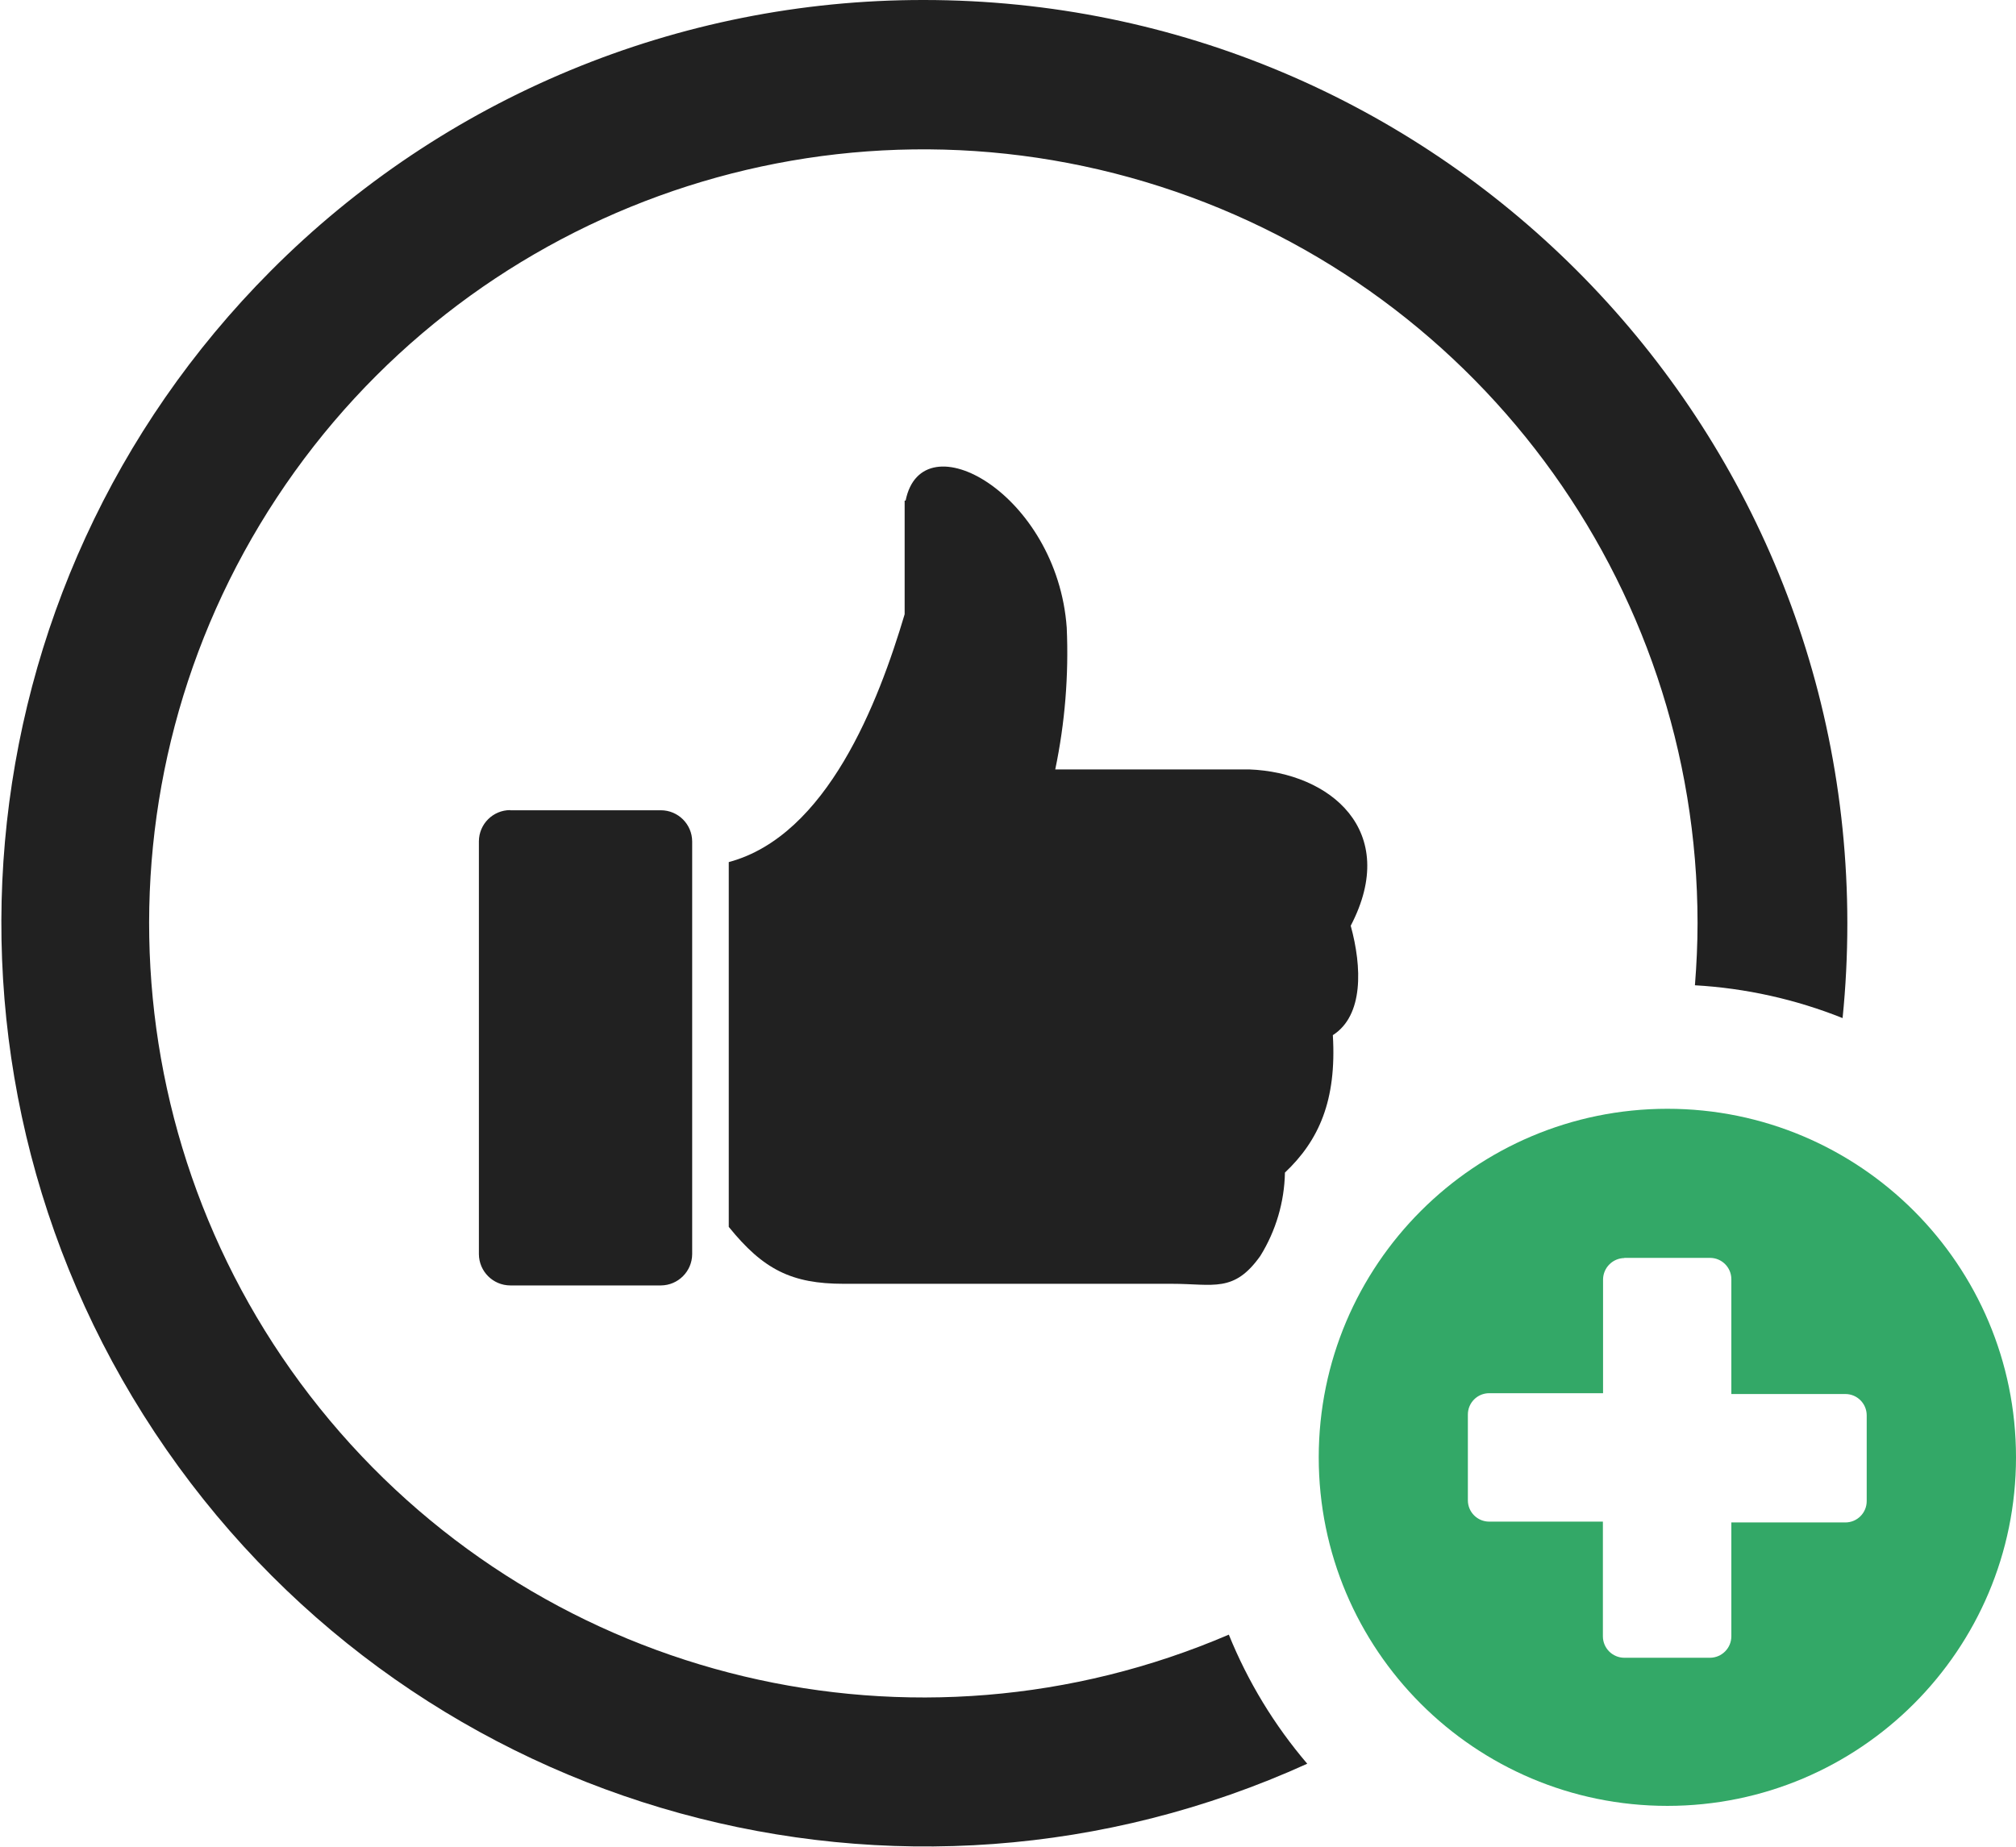
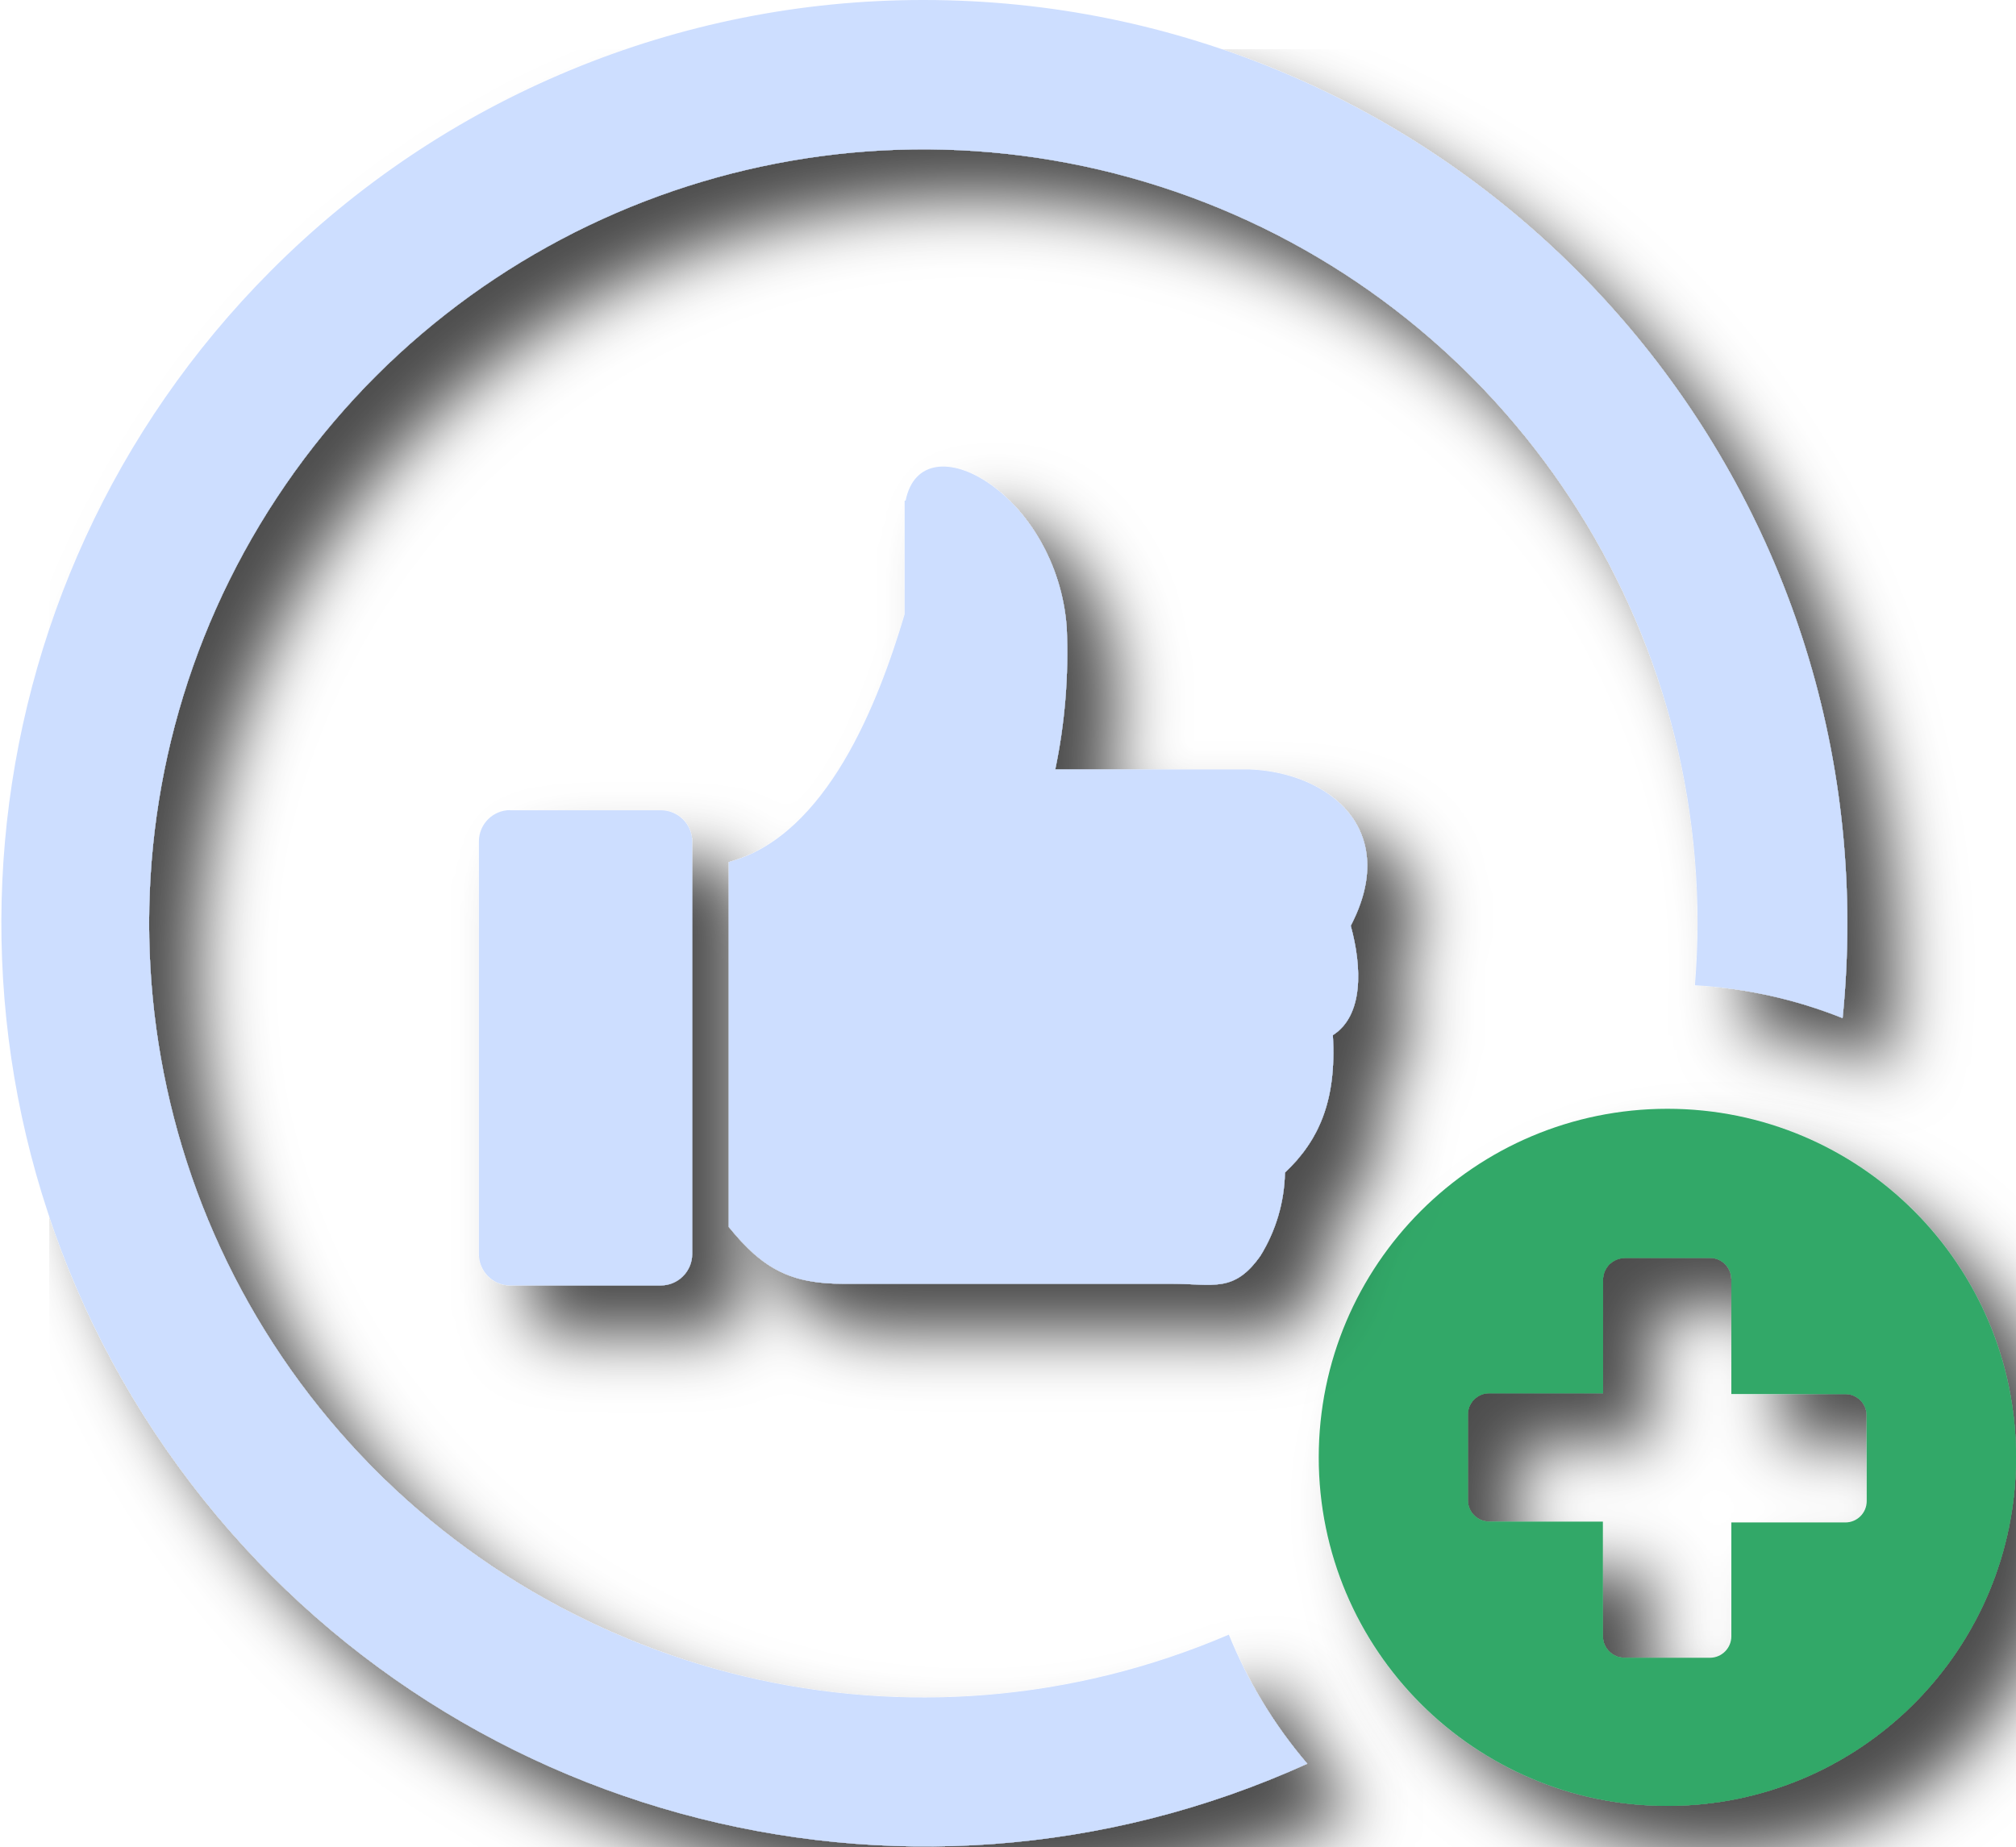
<svg xmlns="http://www.w3.org/2000/svg" id="Layer_1" data-name="Layer 1" viewBox="0 0 122.88 112.6">
  <defs>
-     <style>.cls-1{fill:#212121;}.cls-2{fill:#33a867;fill-rule:evenodd;}</style>
+     <style>.cls-1{fill:#cddeff; -webkit-filter: drop-shadow( 3px 3px 2px rgba(0, 0, 0, .7));
+   filter: drop-shadow( 3px 3px 2px rgba(0, 0, 0, .7));}.cls-2{fill:#33a867;fill-rule:evenodd; -webkit-filter: drop-shadow( 3px 3px 2px rgba(0, 0, 0, .7));
+   filter: drop-shadow( 3px 3px 2px rgba(0, 0, 0, .7));}</style>
  </defs>
  <path class="cls-1" d="M56.29,0A56.3,56.3,0,0,1,112.6,56.28q0,2.94-.29,5.79a28.63,28.63,0,0,0-9-2c.1-1.26.16-2.53.16-3.8A47.19,47.19,0,1,0,74.9,99.66a28.69,28.69,0,0,0,4.78,7.87,56.31,56.31,0,0,1-63.19-91A56.06,56.06,0,0,1,56.29,0Z" />
  <path class="cls-2" d="M101.63,67.6A21.25,21.25,0,1,1,80.38,88.85,21.26,21.26,0,0,1,101.63,67.6ZM99,76.69h5.23a1.3,1.3,0,0,1,1.3,1.3v7h6.95a1.3,1.3,0,0,1,1.3,1.3v5.23a1.3,1.3,0,0,1-1.3,1.3h-6.95v6.94a1.31,1.31,0,0,1-1.3,1.31H99a1.31,1.31,0,0,1-1.3-1.31V92.77H90.77a1.3,1.3,0,0,1-1.3-1.3V86.24a1.3,1.3,0,0,1,1.3-1.3h6.94V78a1.32,1.32,0,0,1,1.3-1.3Z" />
  <path class="cls-1" d="M31.1,49.4h9.18a1.91,1.91,0,0,1,1.91,1.9V76.46a1.92,1.92,0,0,1-1.91,1.91H31.1a1.92,1.92,0,0,1-1.91-1.91V51.29a1.91,1.91,0,0,1,1.91-1.9ZM55.2,30.52c1-5,9.24-.4,9.82,7.75a34.8,34.8,0,0,1-.7,8.64H76.15c4.91.19,9.21,3.72,6.18,9.53.69,2.52.79,5.47-1.09,6.67.24,4-.86,6.43-2.92,8.38a10,10,0,0,1-1.5,5.08c-1.61,2.27-2.85,1.7-5.4,1.7h-20c-3.17,0-4.9-.87-7-3.47V52.56c6-1.61,9.13-9.76,10.72-15.11V30.52Z" />
</svg>
